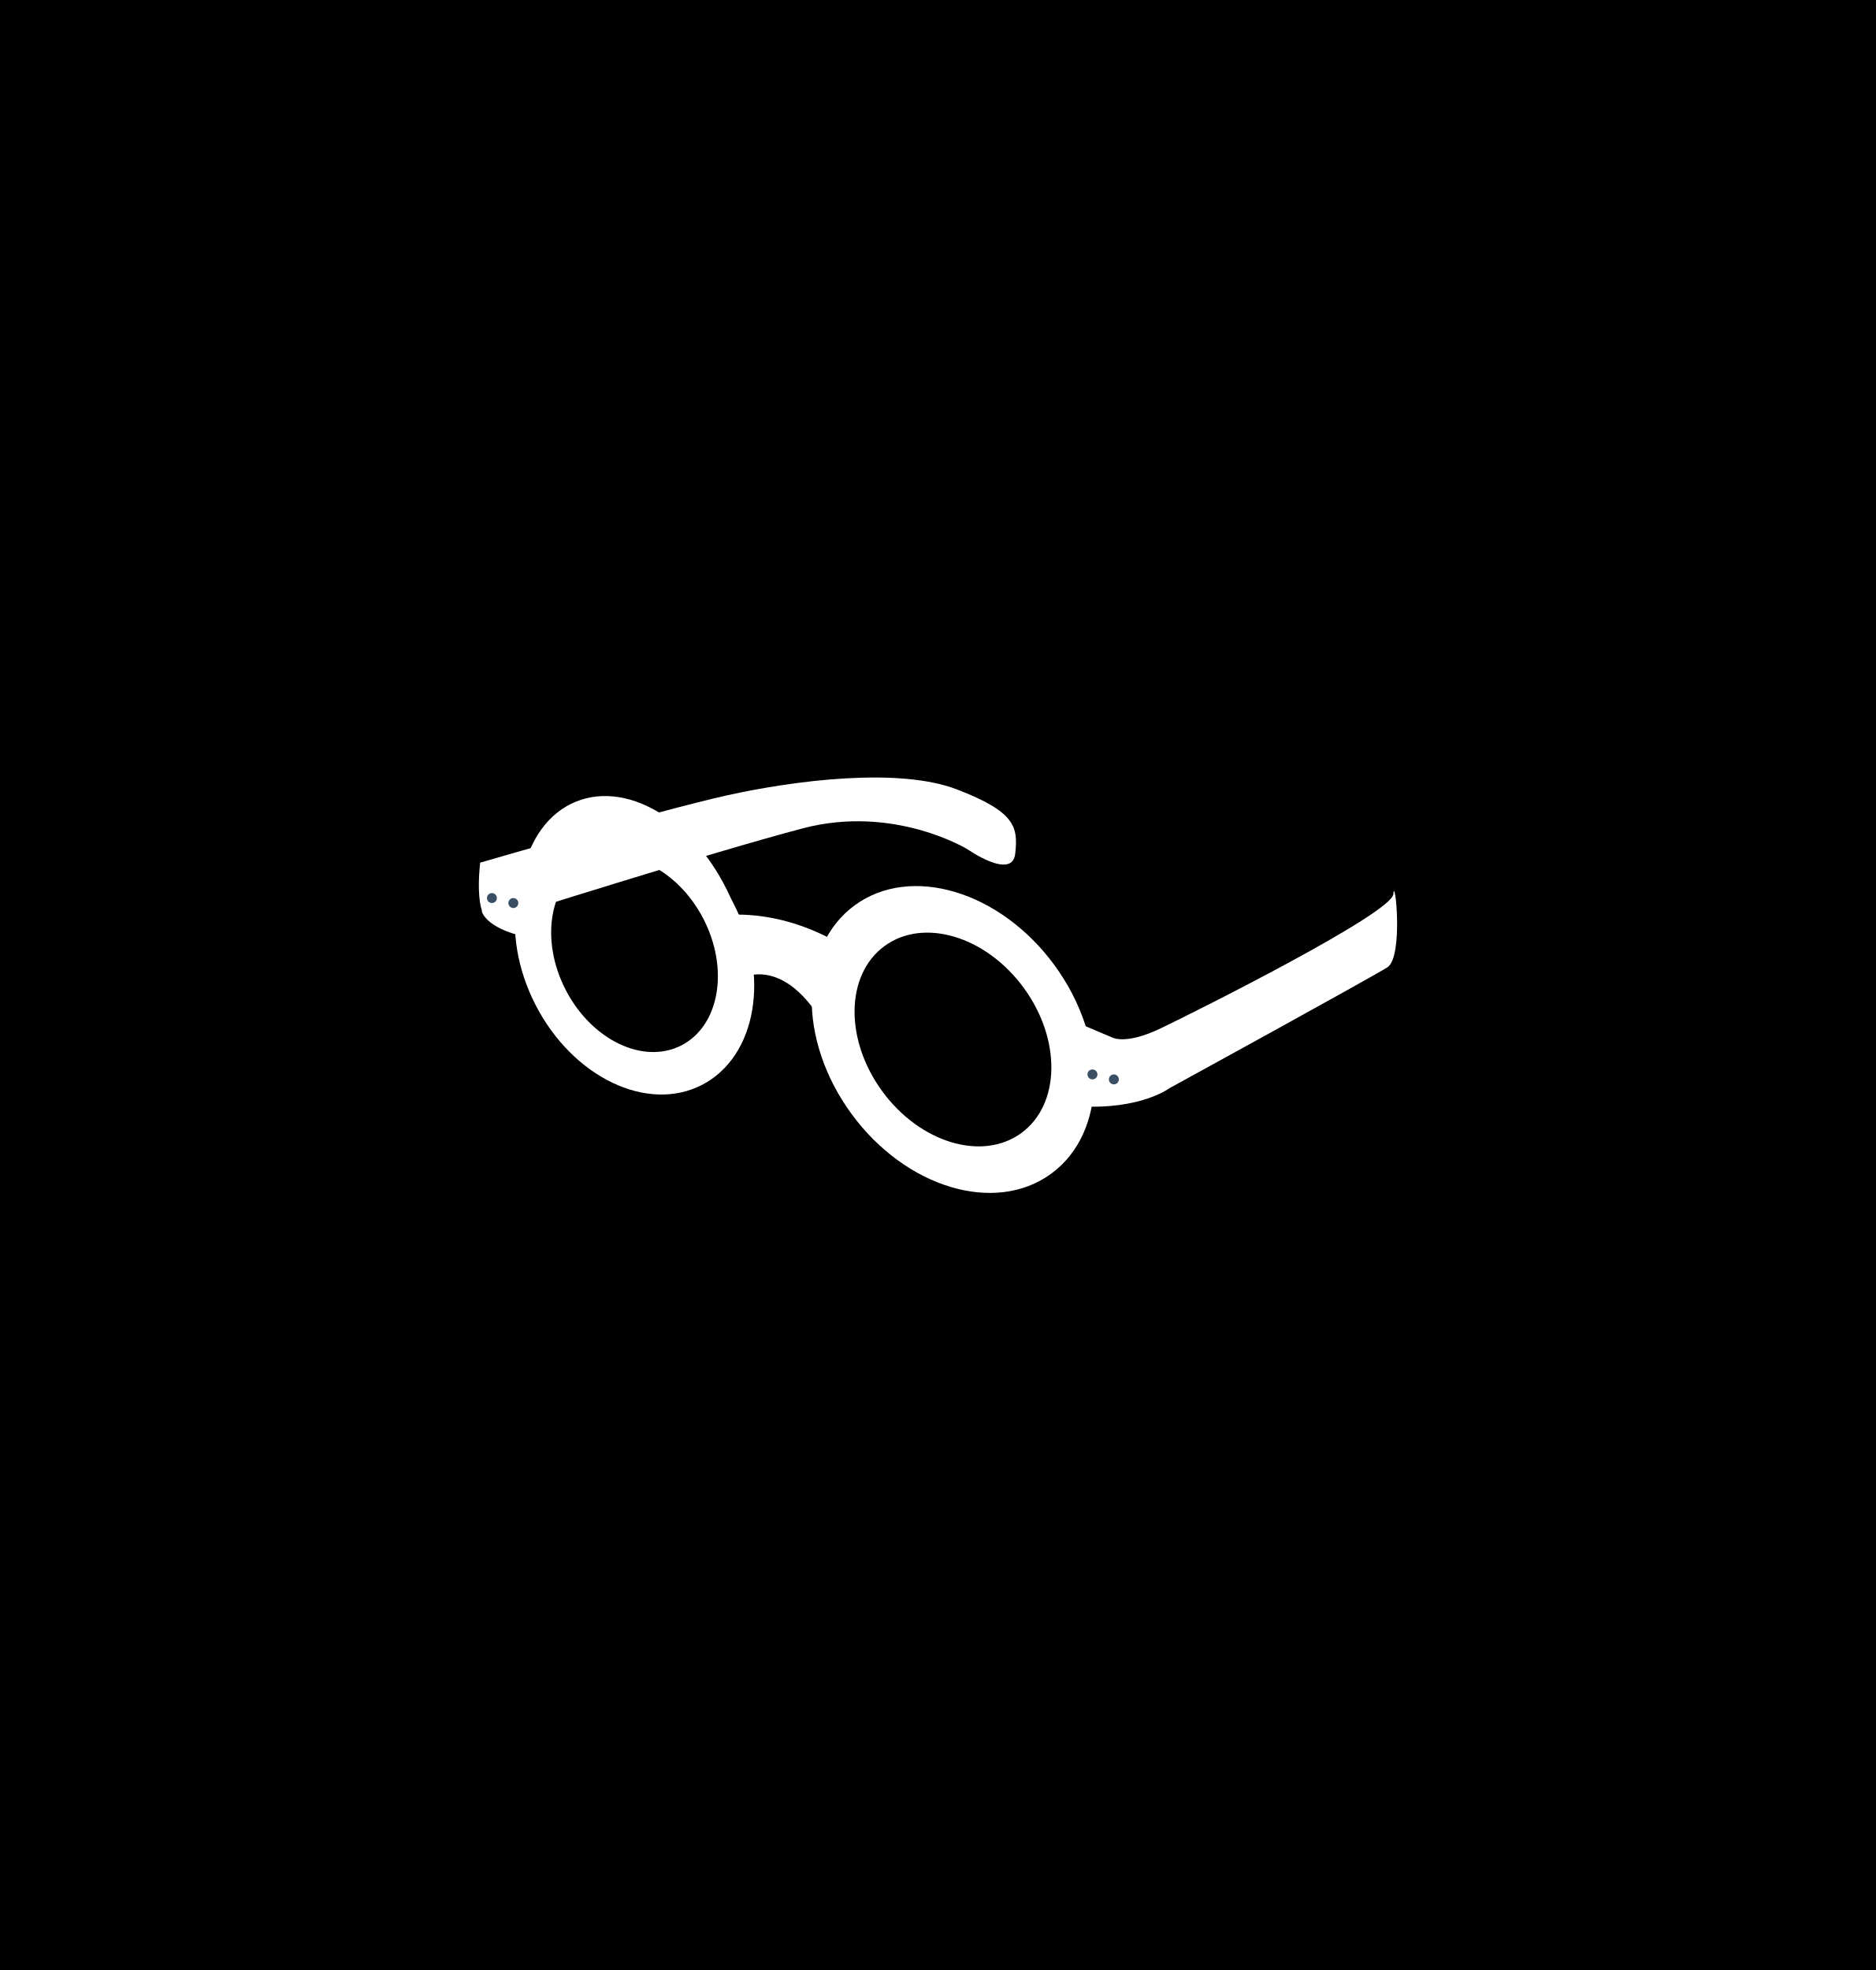
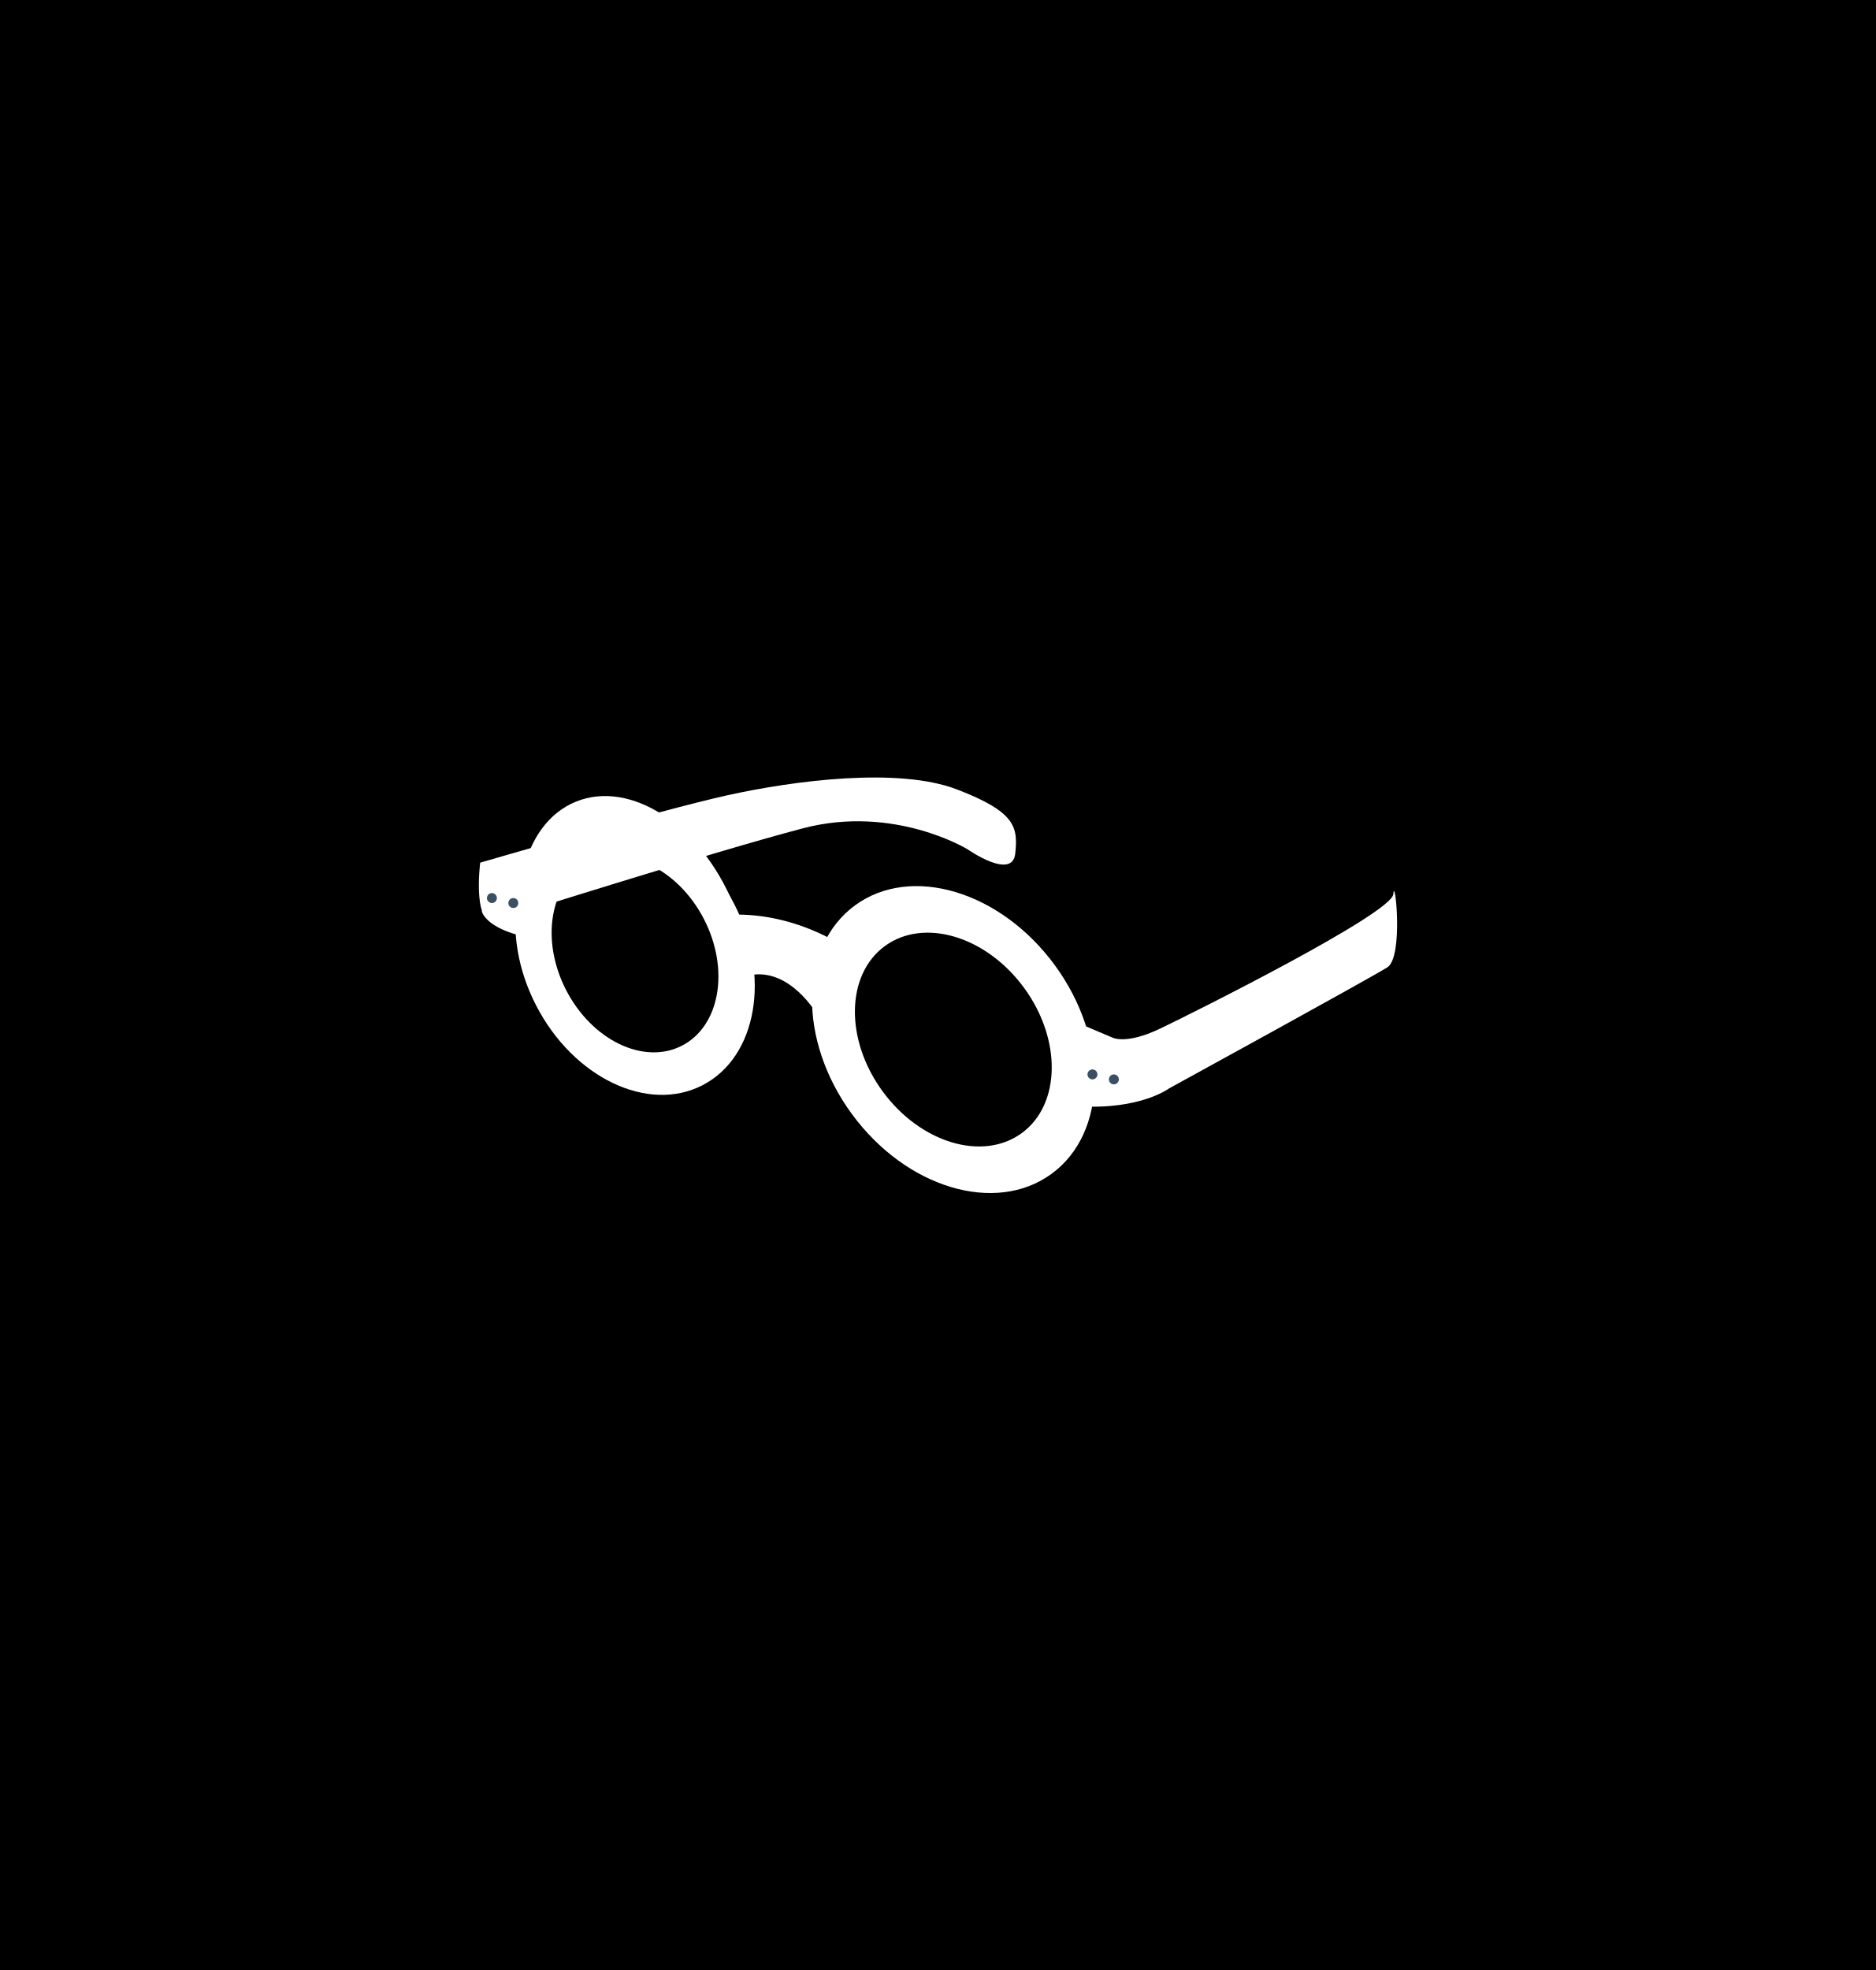
<svg xmlns="http://www.w3.org/2000/svg" width="200" height="210" viewBox="0 0 200 210">
-   <path d="M-52.5-36.5h301v273h-301z" />
-   <ellipse transform="matrix(.459 .889 -.889 .459 126.965 -5.103)" fill="#fff" cx="67.671" cy="101.66" rx="15.668" ry="11.852" />
+   <path d="M-52.5-36.5h301v273h-301v-273z" />
+   <ellipse transform="matrix(.889 -.459 .459 .889 -39.126 42.371)" fill="#fff" cx="67.65" cy="101.718" rx="11.858" ry="15.676" />
  <path fill="#fff" d="M78.191 96.405c3.442 8.428 1.502 17.189-4.333 19.57s-13.356-2.52-16.797-10.946c-3.442-8.426-1.502-17.19 4.333-19.571 5.835-2.379 13.356 2.521 16.797 10.947z" />
-   <ellipse transform="matrix(.591 .807 -.807 .591 130.966 -36.594)" fill="#fff" cx="101.543" cy="110.758" rx="17.725" ry="13.408" />
-   <ellipse transform="matrix(.459 .889 -.889 .459 126.972 -5.095)" cx="67.668" cy="101.67" rx="10.913" ry="8.256" />
-   <path fill="#fff" d="M78.44 104.546s4.302-3.027 8.763 3.665l2.708-7.329s-5.417-3.824-12.587-3.346l1.116 7.01zM53.266 98.014s22.625-7.17 32.344-9.719c9.719-2.549 17.527 2.23 17.527 2.23s4.778 3.346 5.098.478c.318-2.868 0-4.461-6.213-6.851-6.212-2.39-17.368-.956-24.538.637-7.17 1.593-26.29 7.17-26.29 7.17s-.955 7.489 2.072 6.055zM114.449 108.85l4.143 1.752s1.434.797 5.1-.957c3.664-1.752 24.694-12.268 24.854-14.336.159-2.071 1.115 6.692-.638 7.807-1.754 1.116-23.264 12.904-23.264 12.904s-3.029 2.285-9.562 1.912c-5.572-.321-.633-9.082-.633-9.082zM51.354 97.11s.319 1.806 4.674 2.762l.425-4.355-5.099 1.593z" />
-   <ellipse transform="matrix(.591 .807 -.807 .591 130.968 -36.593)" cx="101.543" cy="110.76" rx="12.347" ry="9.339" />
+   <ellipse transform="matrix(.807 -.591 .591 .807 -45.841 81.438)" fill="#fff" cx="101.596" cy="110.809" rx="13.411" ry="17.73" />
+   <ellipse transform="matrix(.889 -.459 .459 .889 -39.13 42.371)" cx="67.647" cy="101.728" rx="8.26" ry="10.918" />
+   <path fill="#fff" d="M78.44 104.546s4.302-3.027 8.763 3.665l2.708-7.329s-5.417-3.824-12.587-3.346l1.116 7.01zm-25.174-6.532s22.625-7.17 32.344-9.719c9.719-2.549 17.527 2.23 17.527 2.23s4.778 3.346 5.098.478c.318-2.868 0-4.461-6.213-6.851-6.211-2.39-17.368-.956-24.538.637-7.17 1.593-26.29 7.17-26.29 7.17s-.955 7.489 2.072 6.055zm61.183 10.836l4.143 1.752s1.434.797 5.1-.957c3.664-1.752 24.694-12.268 24.854-14.335.159-2.071 1.115 6.692-.638 7.807-1.754 1.116-23.264 12.903-23.264 12.903s-3.029 2.285-9.562 1.912c-5.572-.321-.633-9.082-.633-9.082zm-63.095-11.74s.319 1.806 4.674 2.762l.425-4.355-5.099 1.593z" />
+   <ellipse transform="matrix(.807 -.591 .591 .807 -45.842 81.436)" cx="101.596" cy="110.811" rx="9.341" ry="12.351" />
  <circle fill="#3A4F64" cx="118.751" cy="115.062" r=".531" />
  <circle fill="#3A4F64" cx="116.468" cy="114.531" r=".531" />
  <circle fill="#3A4F64" cx="54.727" cy="96.263" r=".531" />
  <circle fill="#3A4F64" cx="52.443" cy="95.731" r=".531" />
</svg>
